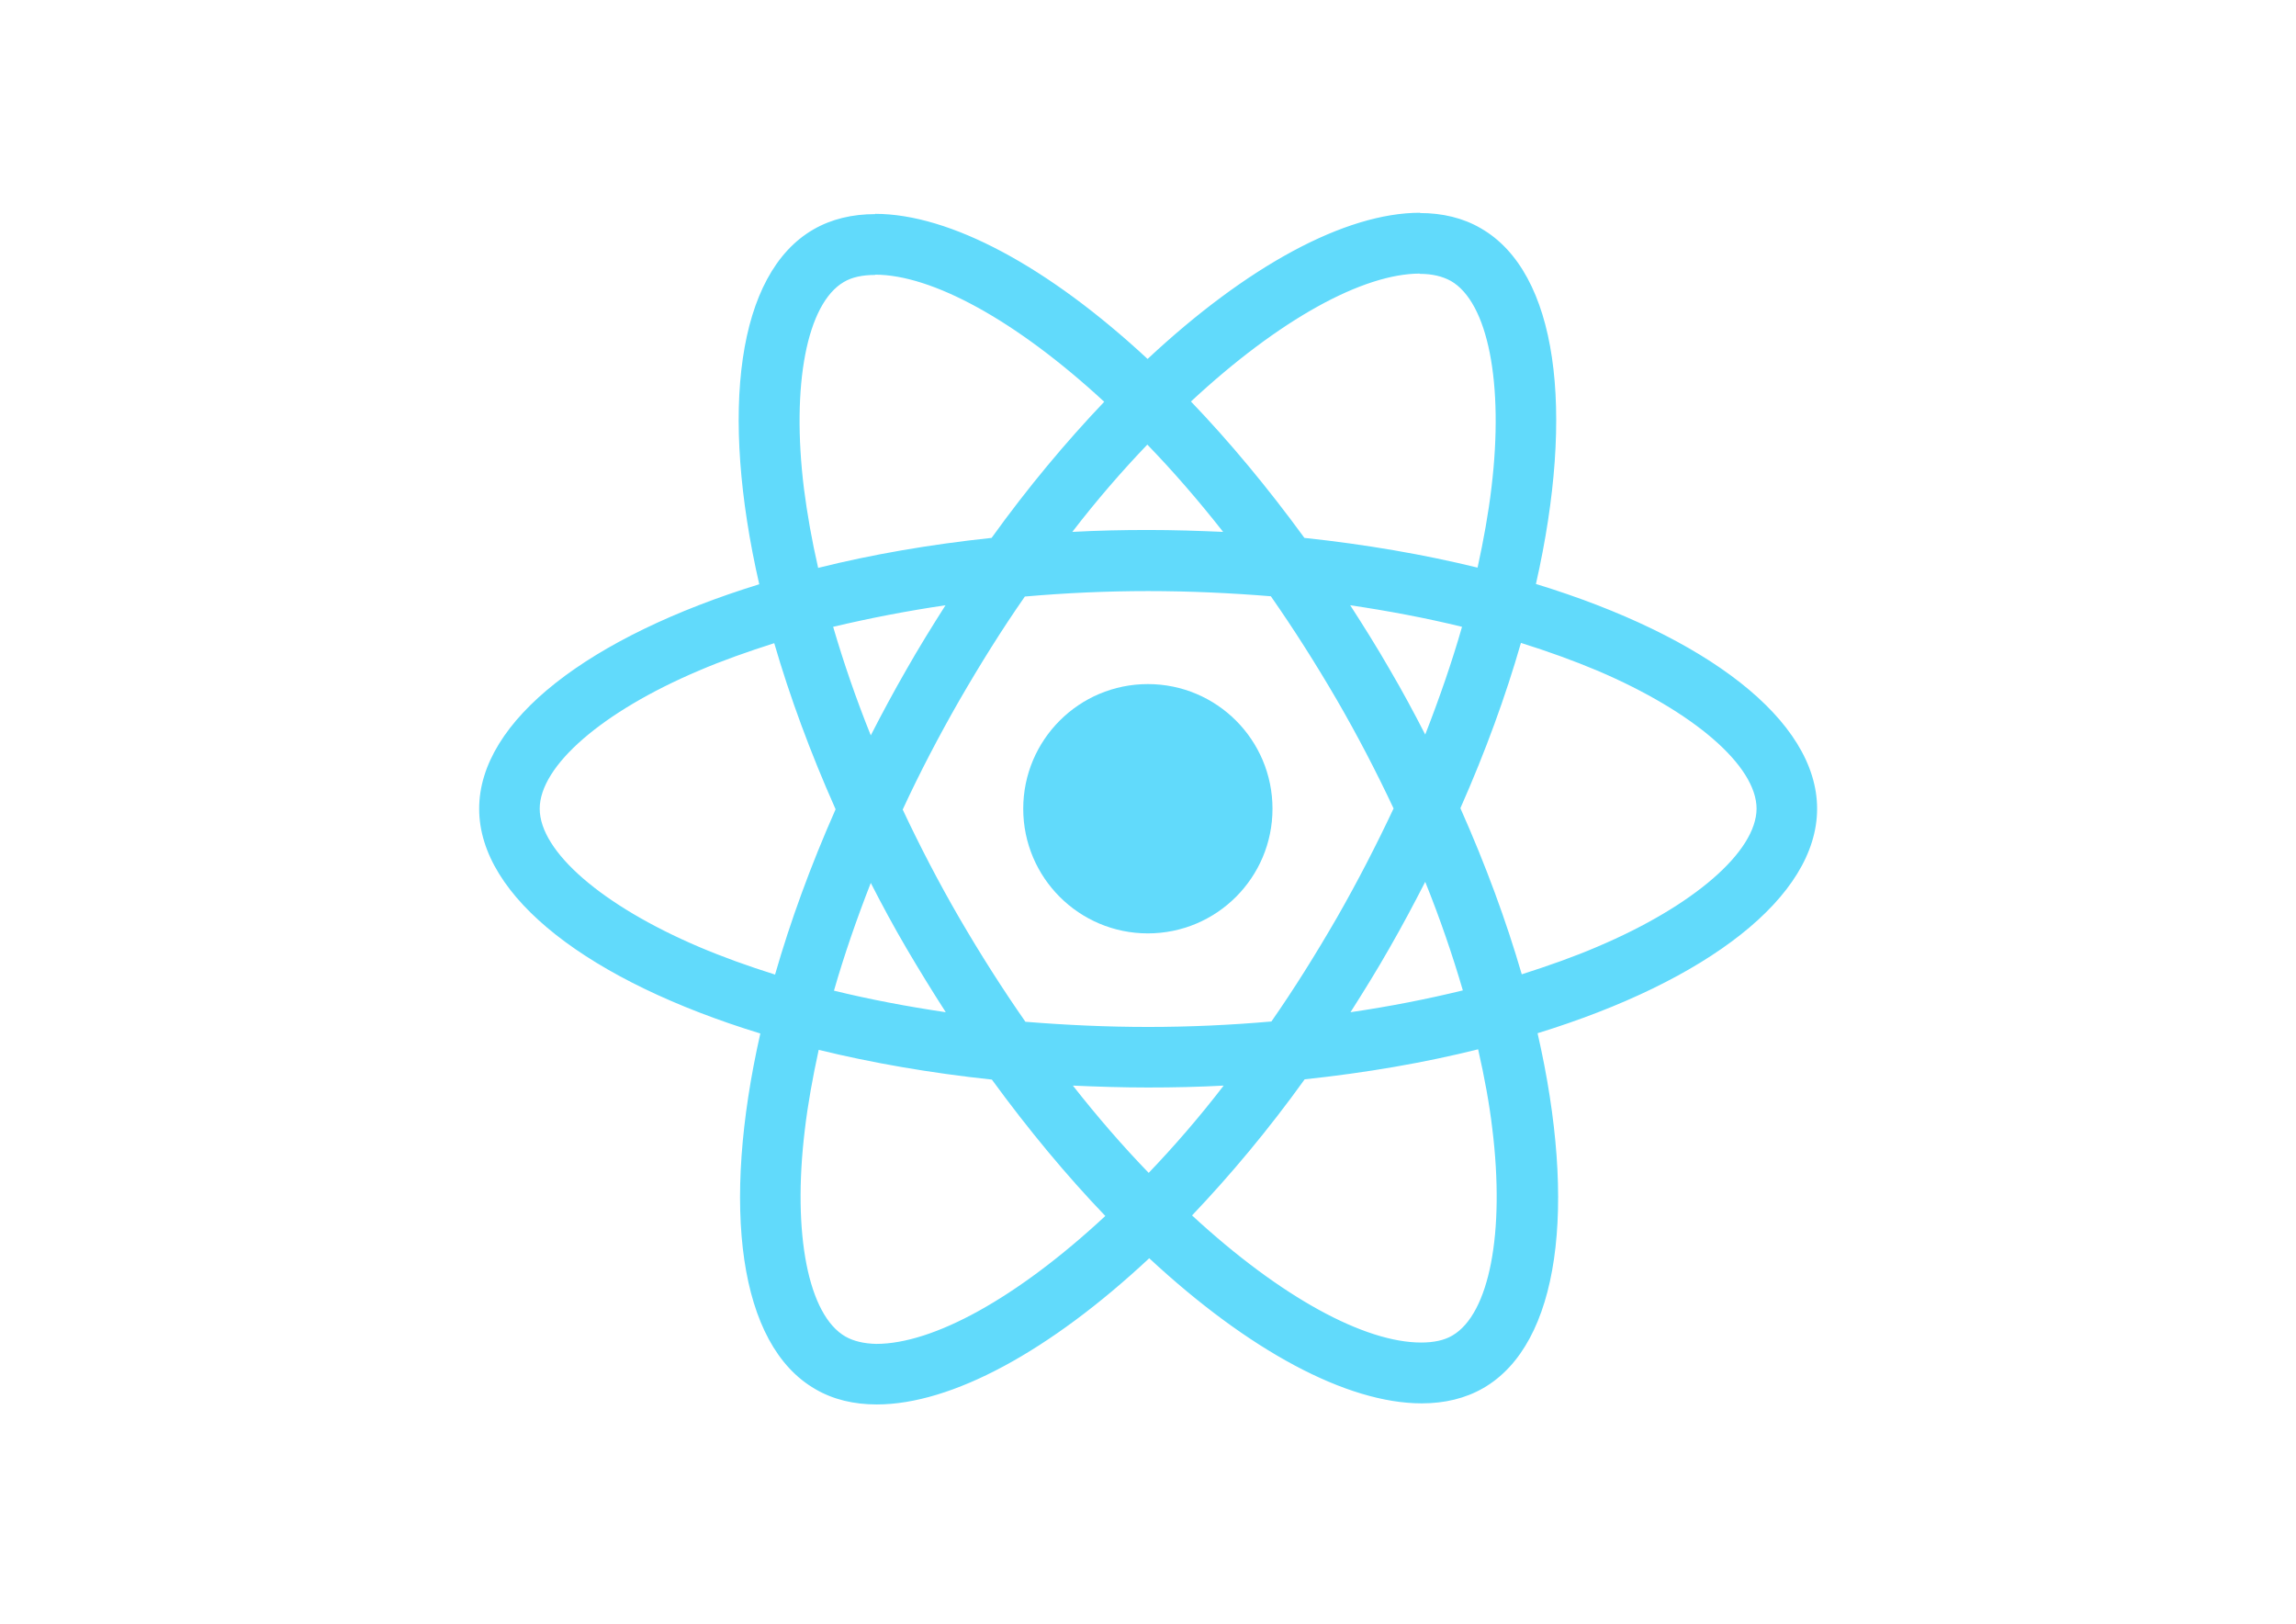
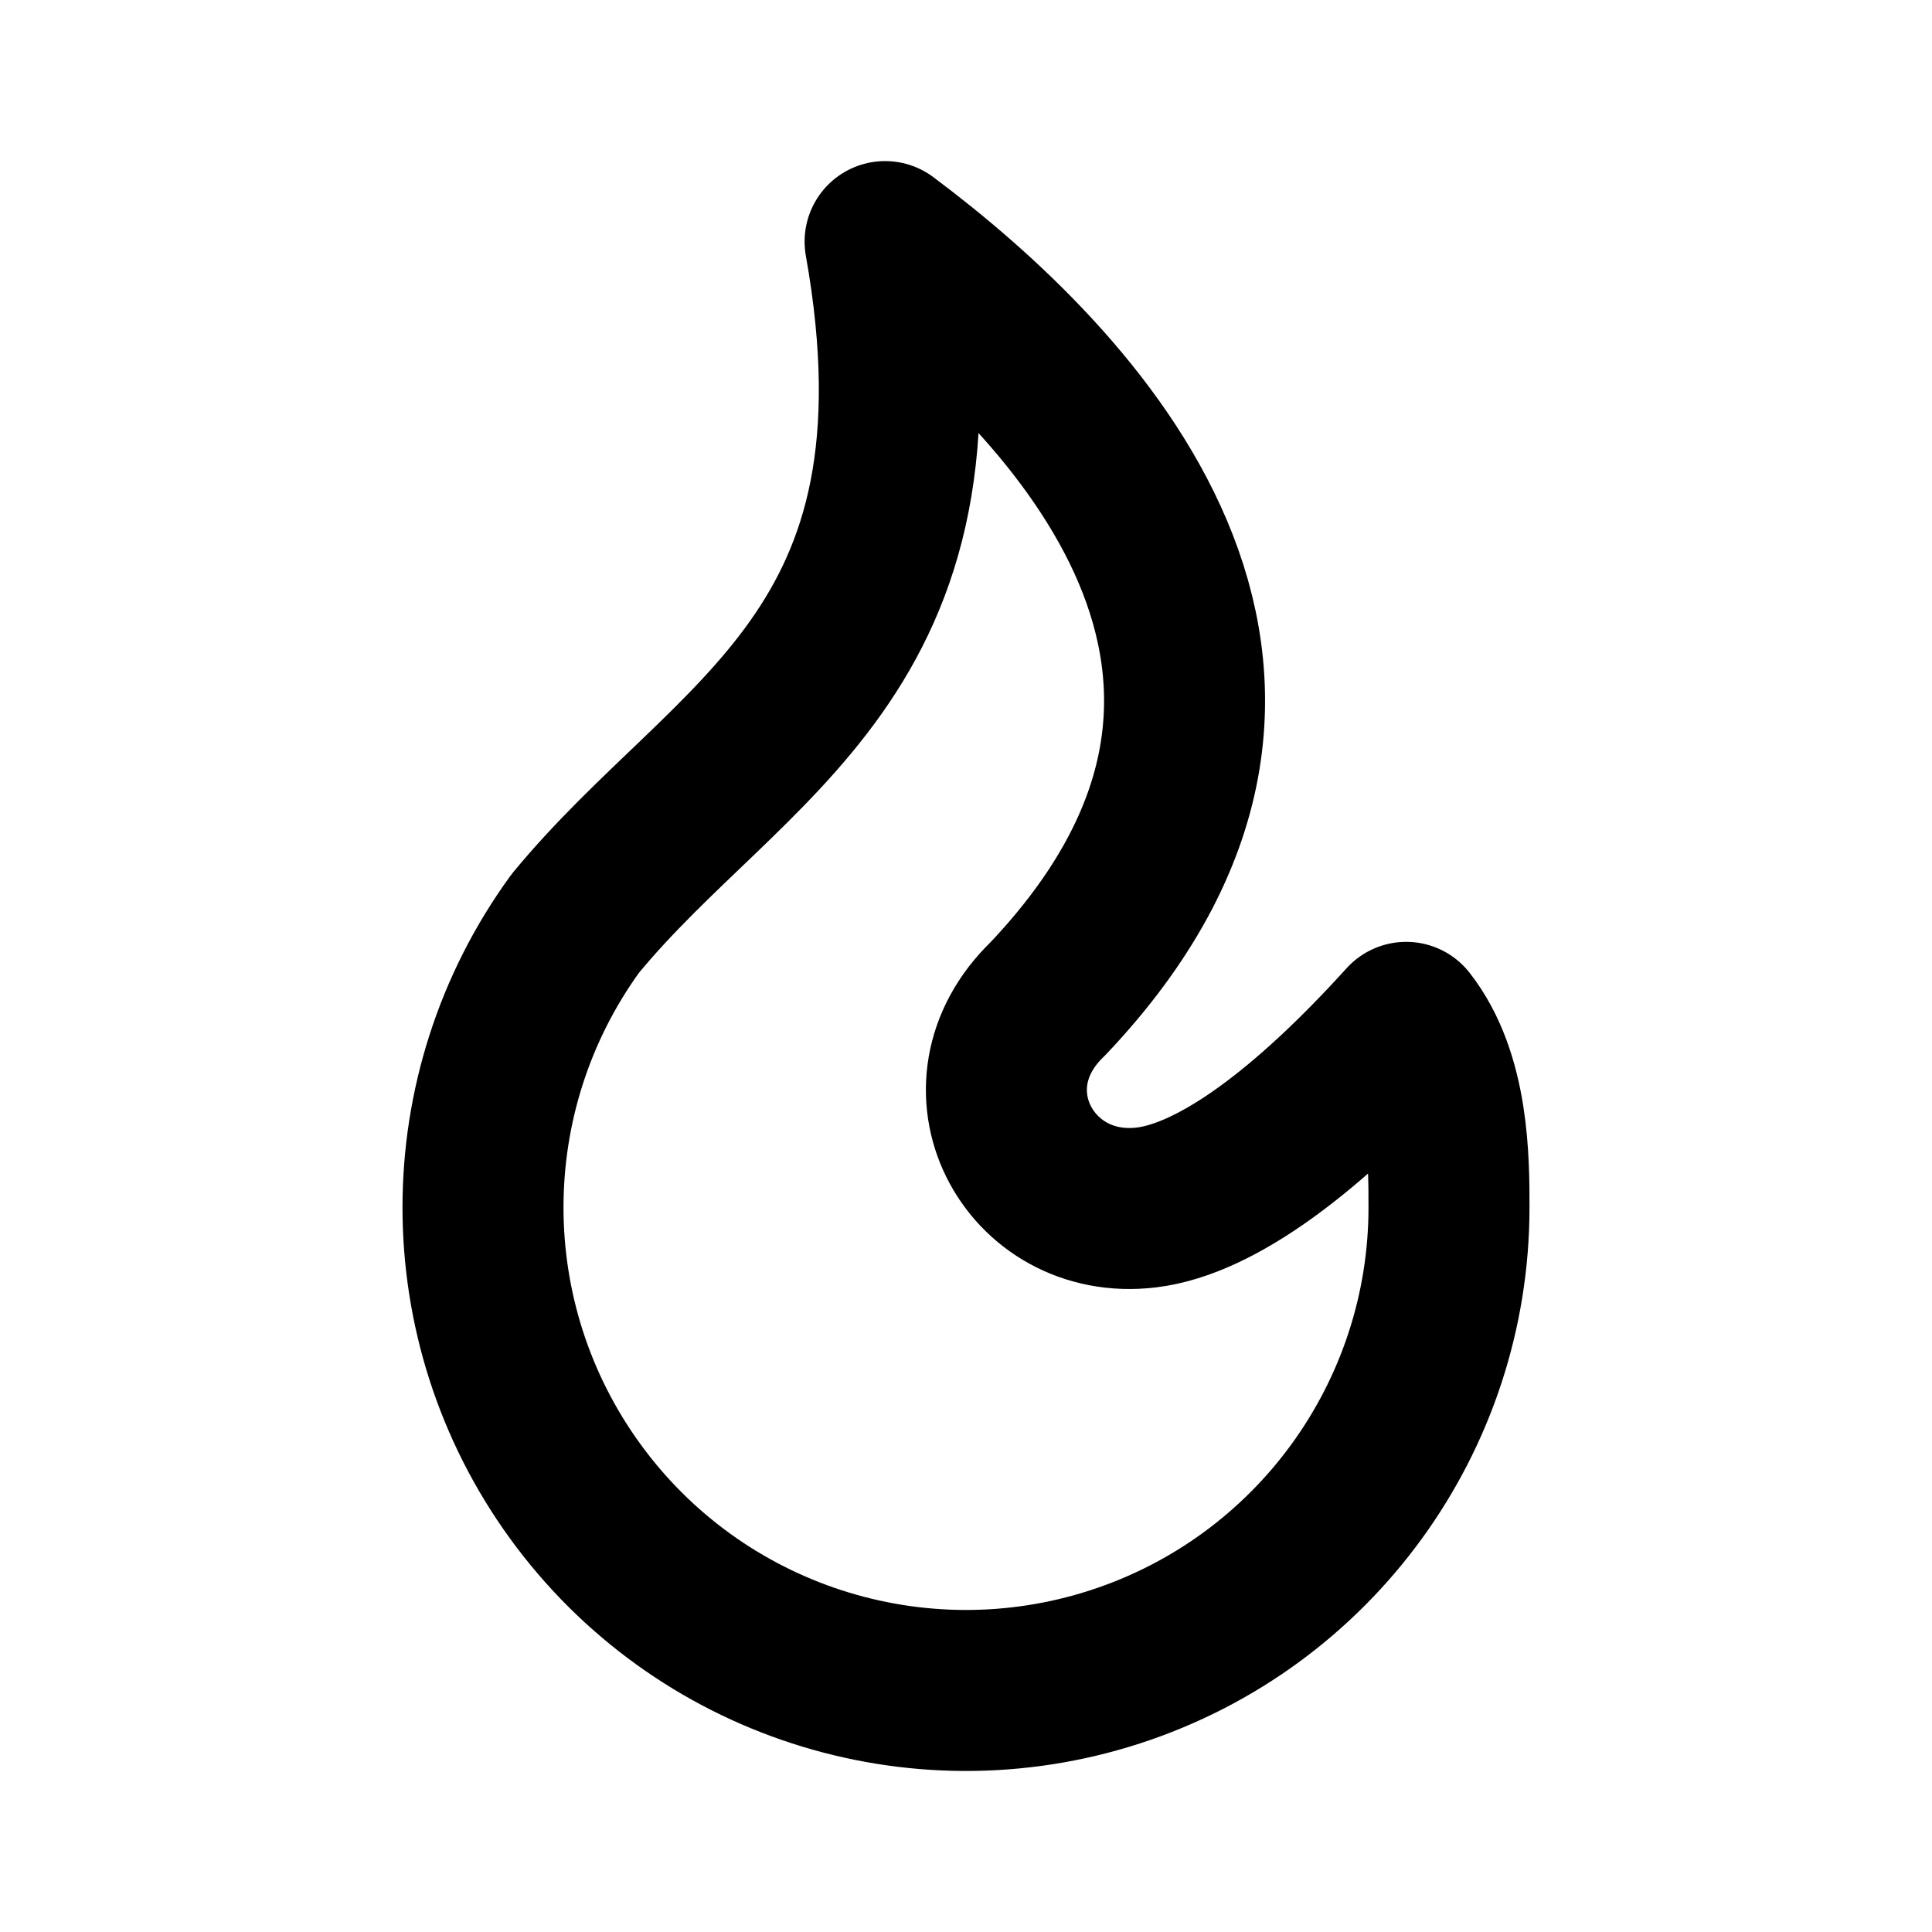
- <svg xmlns="http://www.w3.org/2000/svg" viewBox="0 0 841.9 595.3">
-   <g fill="#61DAFB">
-     <path d="M666.3 296.5c0-32.5-40.7-63.3-103.1-82.4 14.4-63.6 8-114.2-20.2-130.4-6.5-3.8-14.1-5.6-22.4-5.6v22.3c4.6 0 8.3.9 11.4 2.6 13.6 7.8 19.5 37.5 14.9 75.7-1.1 9.4-2.9 19.3-5.1 29.4-19.6-4.8-41-8.5-63.5-10.9-13.5-18.5-27.5-35.3-41.6-50 32.6-30.3 63.2-46.9 84-46.9V78c-27.5 0-63.5 19.6-99.9 53.6-36.4-33.8-72.4-53.2-99.9-53.2v22.3c20.7 0 51.4 16.5 84 46.6-14 14.7-28 31.4-41.3 49.9-22.6 2.4-44 6.1-63.6 11-2.3-10-4-19.7-5.2-29-4.7-38.2 1.1-67.9 14.6-75.8 3-1.8 6.9-2.6 11.5-2.6V78.5c-8.4 0-16 1.8-22.6 5.6-28.1 16.2-34.4 66.7-19.9 130.1-62.2 19.2-102.7 49.9-102.7 82.3 0 32.5 40.7 63.3 103.1 82.4-14.4 63.6-8 114.2 20.2 130.4 6.5 3.8 14.1 5.6 22.5 5.6 27.5 0 63.5-19.6 99.9-53.6 36.4 33.8 72.4 53.2 99.9 53.2 8.4 0 16-1.8 22.6-5.6 28.1-16.2 34.4-66.7 19.9-130.1 62-19.1 102.5-49.9 102.5-82.3zm-130.2-66.7c-3.7 12.9-8.3 26.2-13.5 39.5-4.1-8-8.4-16-13.1-24-4.6-8-9.5-15.8-14.4-23.4 14.2 2.1 27.9 4.7 41 7.9zm-45.8 106.5c-7.8 13.5-15.8 26.3-24.1 38.2-14.9 1.3-30 2-45.2 2-15.1 0-30.2-.7-45-1.9-8.3-11.9-16.4-24.6-24.2-38-7.6-13.1-14.5-26.4-20.8-39.8 6.2-13.4 13.2-26.8 20.7-39.9 7.8-13.5 15.8-26.3 24.1-38.2 14.9-1.3 30-2 45.2-2 15.1 0 30.2.7 45 1.9 8.3 11.9 16.4 24.6 24.2 38 7.6 13.1 14.5 26.4 20.8 39.8-6.3 13.4-13.2 26.8-20.7 39.9zm32.3-13c5.4 13.4 10 26.8 13.8 39.8-13.1 3.2-26.9 5.9-41.2 8 4.9-7.7 9.8-15.6 14.4-23.7 4.6-8 8.9-16.1 13-24.1zM421.2 430c-9.3-9.6-18.6-20.3-27.8-32 9 .4 18.2.7 27.5.7 9.4 0 18.7-.2 27.8-.7-9 11.7-18.3 22.4-27.5 32zm-74.4-58.9c-14.2-2.1-27.9-4.7-41-7.9 3.7-12.9 8.3-26.2 13.5-39.5 4.1 8 8.4 16 13.1 24 4.7 8 9.5 15.8 14.4 23.4zM420.7 163c9.3 9.6 18.6 20.3 27.8 32-9-.4-18.2-.7-27.5-.7-9.4 0-18.7.2-27.8.7 9-11.7 18.3-22.4 27.5-32zm-74 58.9c-4.9 7.7-9.8 15.6-14.4 23.7-4.6 8-8.9 16-13 24-5.4-13.4-10-26.8-13.8-39.8 13.1-3.1 26.9-5.8 41.2-7.9zm-90.5 125.2c-35.4-15.1-58.3-34.9-58.3-50.6 0-15.7 22.9-35.6 58.3-50.6 8.6-3.7 18-7 27.7-10.1 5.7 19.6 13.2 40 22.5 60.9-9.2 20.8-16.6 41.1-22.2 60.6-9.9-3.1-19.3-6.5-28-10.2zM310 490c-13.6-7.8-19.5-37.5-14.9-75.7 1.1-9.4 2.9-19.3 5.1-29.4 19.6 4.8 41 8.5 63.5 10.9 13.5 18.5 27.5 35.3 41.6 50-32.6 30.3-63.2 46.9-84 46.9-4.5-.1-8.3-1-11.3-2.7zm237.2-76.2c4.7 38.2-1.1 67.9-14.6 75.8-3 1.8-6.9 2.6-11.5 2.6-20.7 0-51.4-16.5-84-46.6 14-14.7 28-31.4 41.3-49.9 22.6-2.4 44-6.1 63.6-11 2.3 10.1 4.1 19.8 5.2 29.1zm38.5-66.7c-8.6 3.7-18 7-27.7 10.1-5.7-19.6-13.2-40-22.5-60.9 9.2-20.8 16.6-41.1 22.2-60.6 9.9 3.1 19.3 6.5 28.1 10.2 35.4 15.1 58.3 34.9 58.3 50.6-.1 15.7-23 35.6-58.4 50.6zM320.8 78.4z" />
-     <circle cx="420.9" cy="296.5" r="45.7" />
-     <path d="M520.5 78.1z" />
-   </g>
+ <svg xmlns="http://www.w3.org/2000/svg" class="icon icon-tabler icon-tabler-flame" width="24" height="24" viewBox="0 0 24 24" stroke-width="2" stroke="currentColor" fill="none" stroke-linecap="round" stroke-linejoin="round">
+   <path stroke="none" d="M0 0h24v24H0z" />
+   <path d="M18 15a6 6 0 1 1 -10.853 -3.529c1.926-2.338 4.763-3.327 3.848-8.47 2.355 1.761 5.84 5.38 2.022 9.406-1.136 1.091-.244 2.767 1.221 2.593.882-.105 2.023-.966 3.23-2.3.532.68.532 1.717.532 2.3z" />
</svg>
